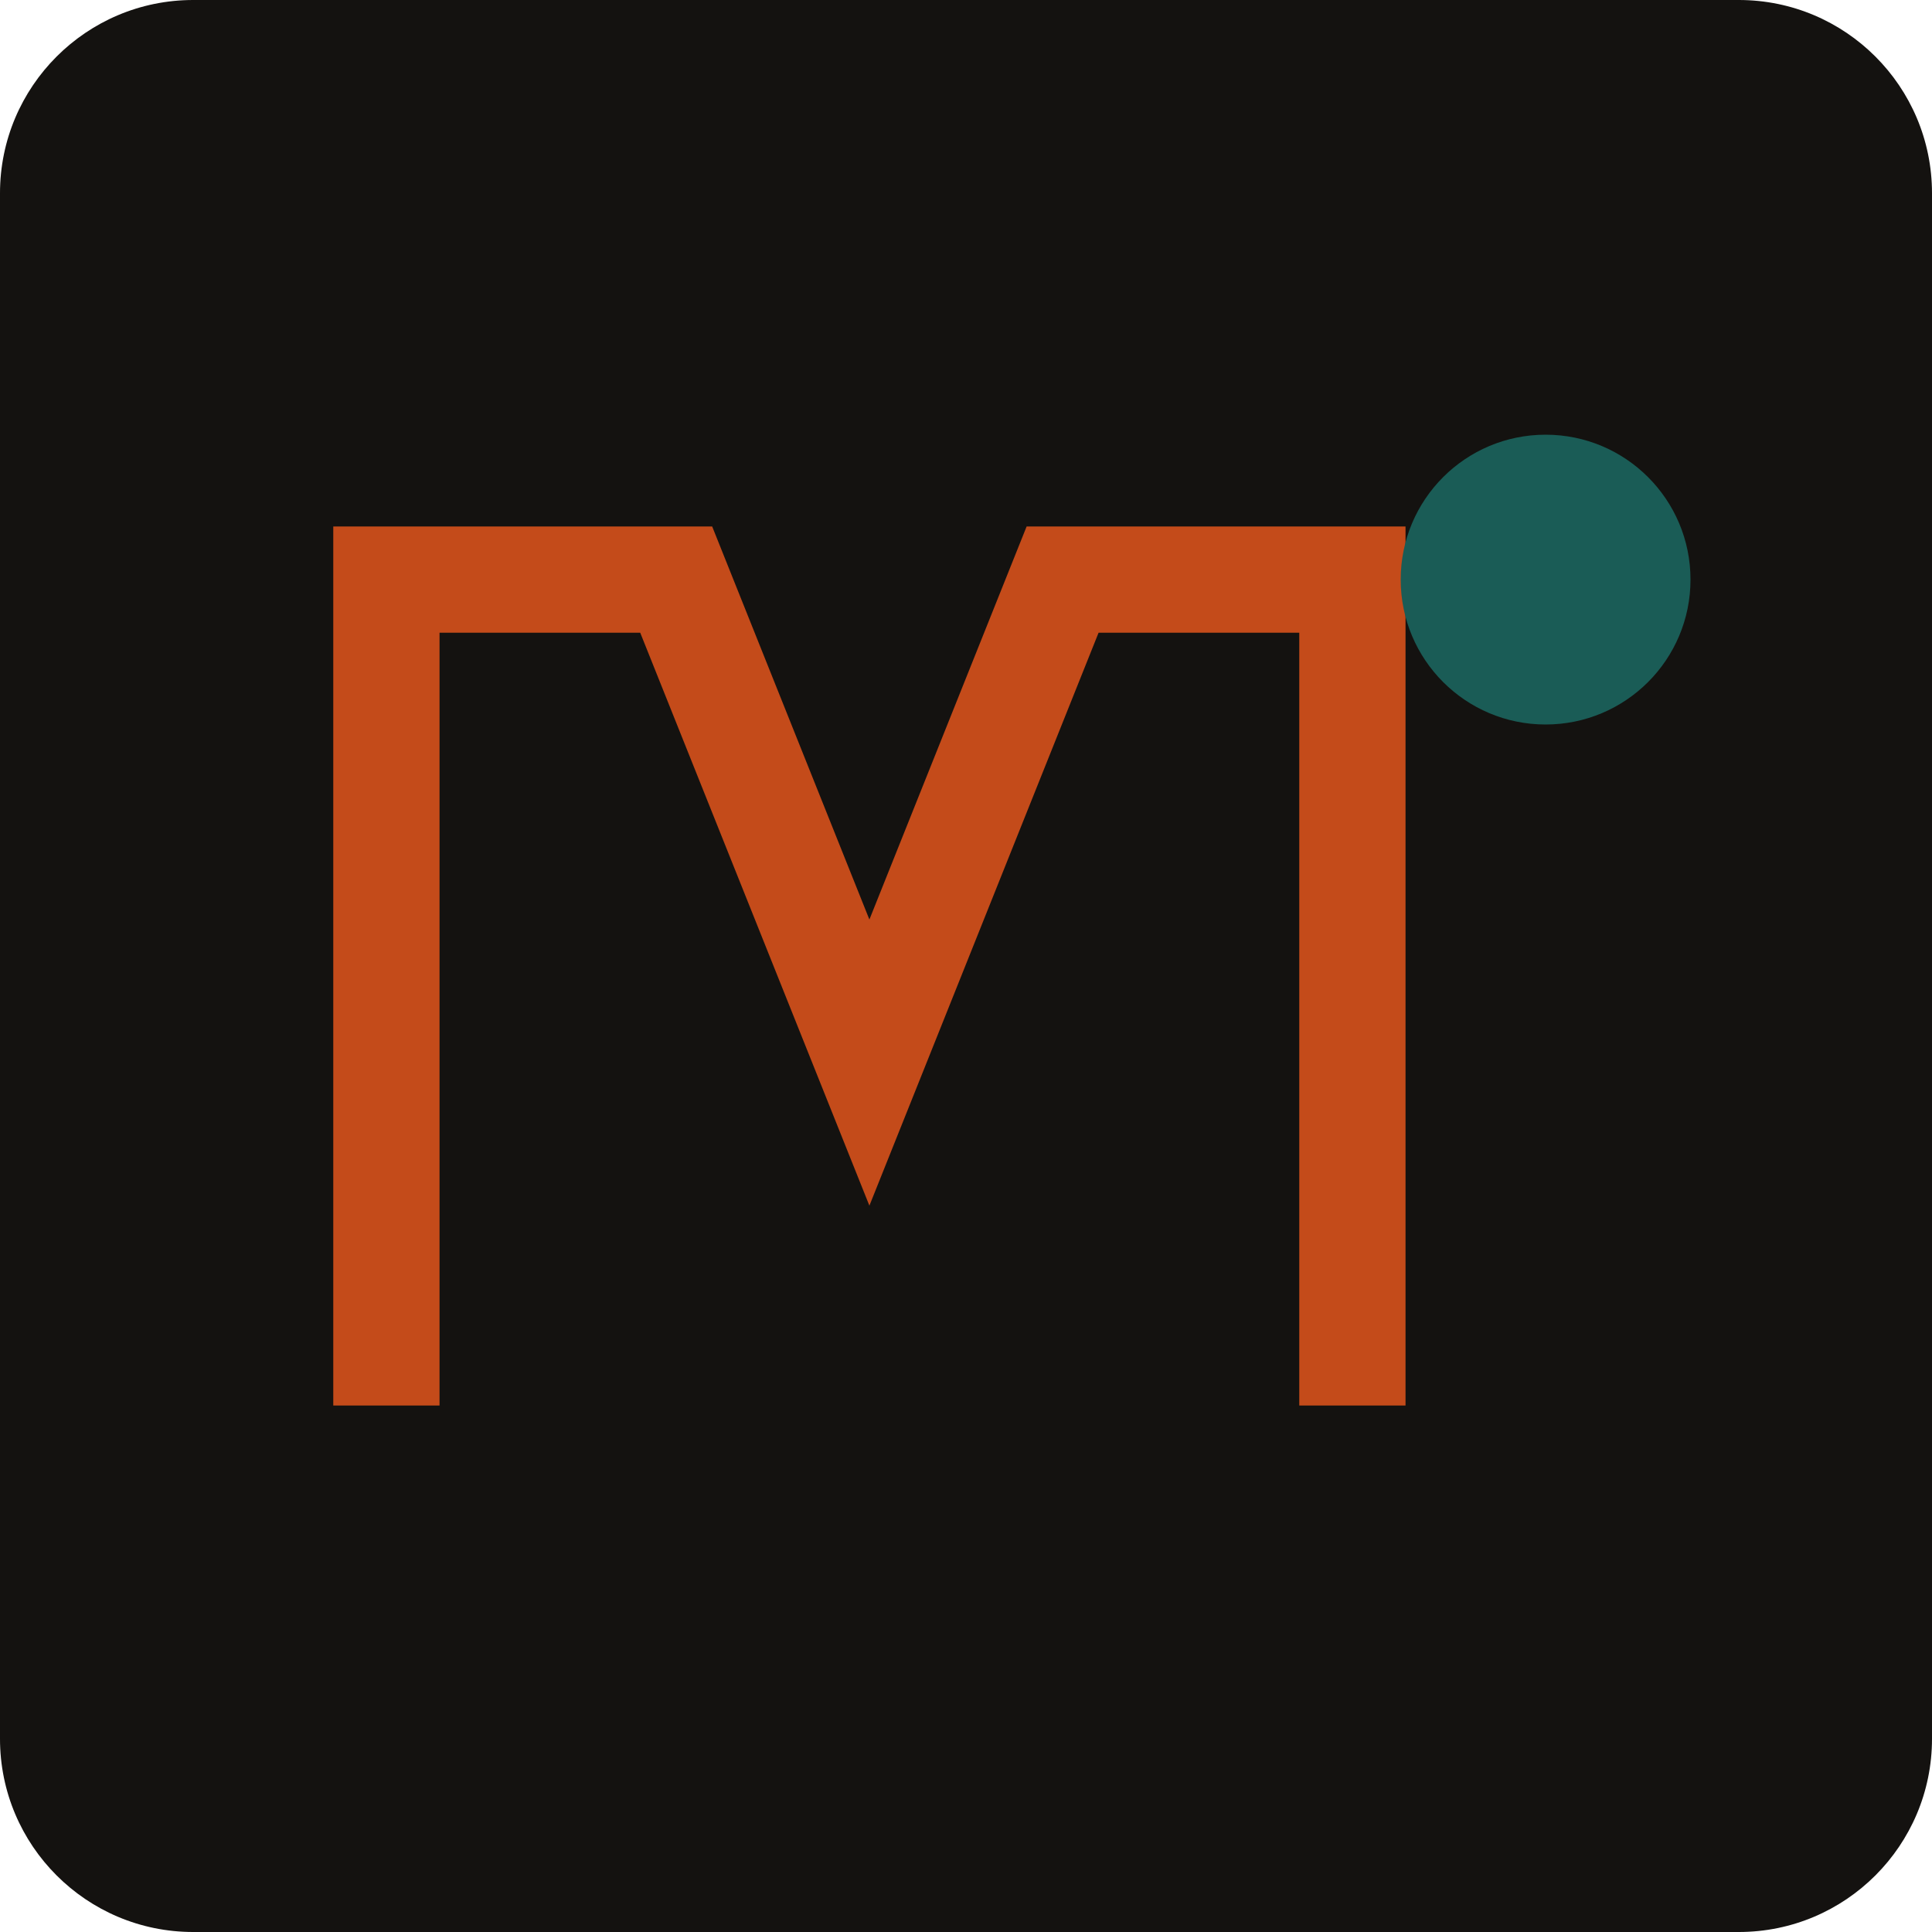
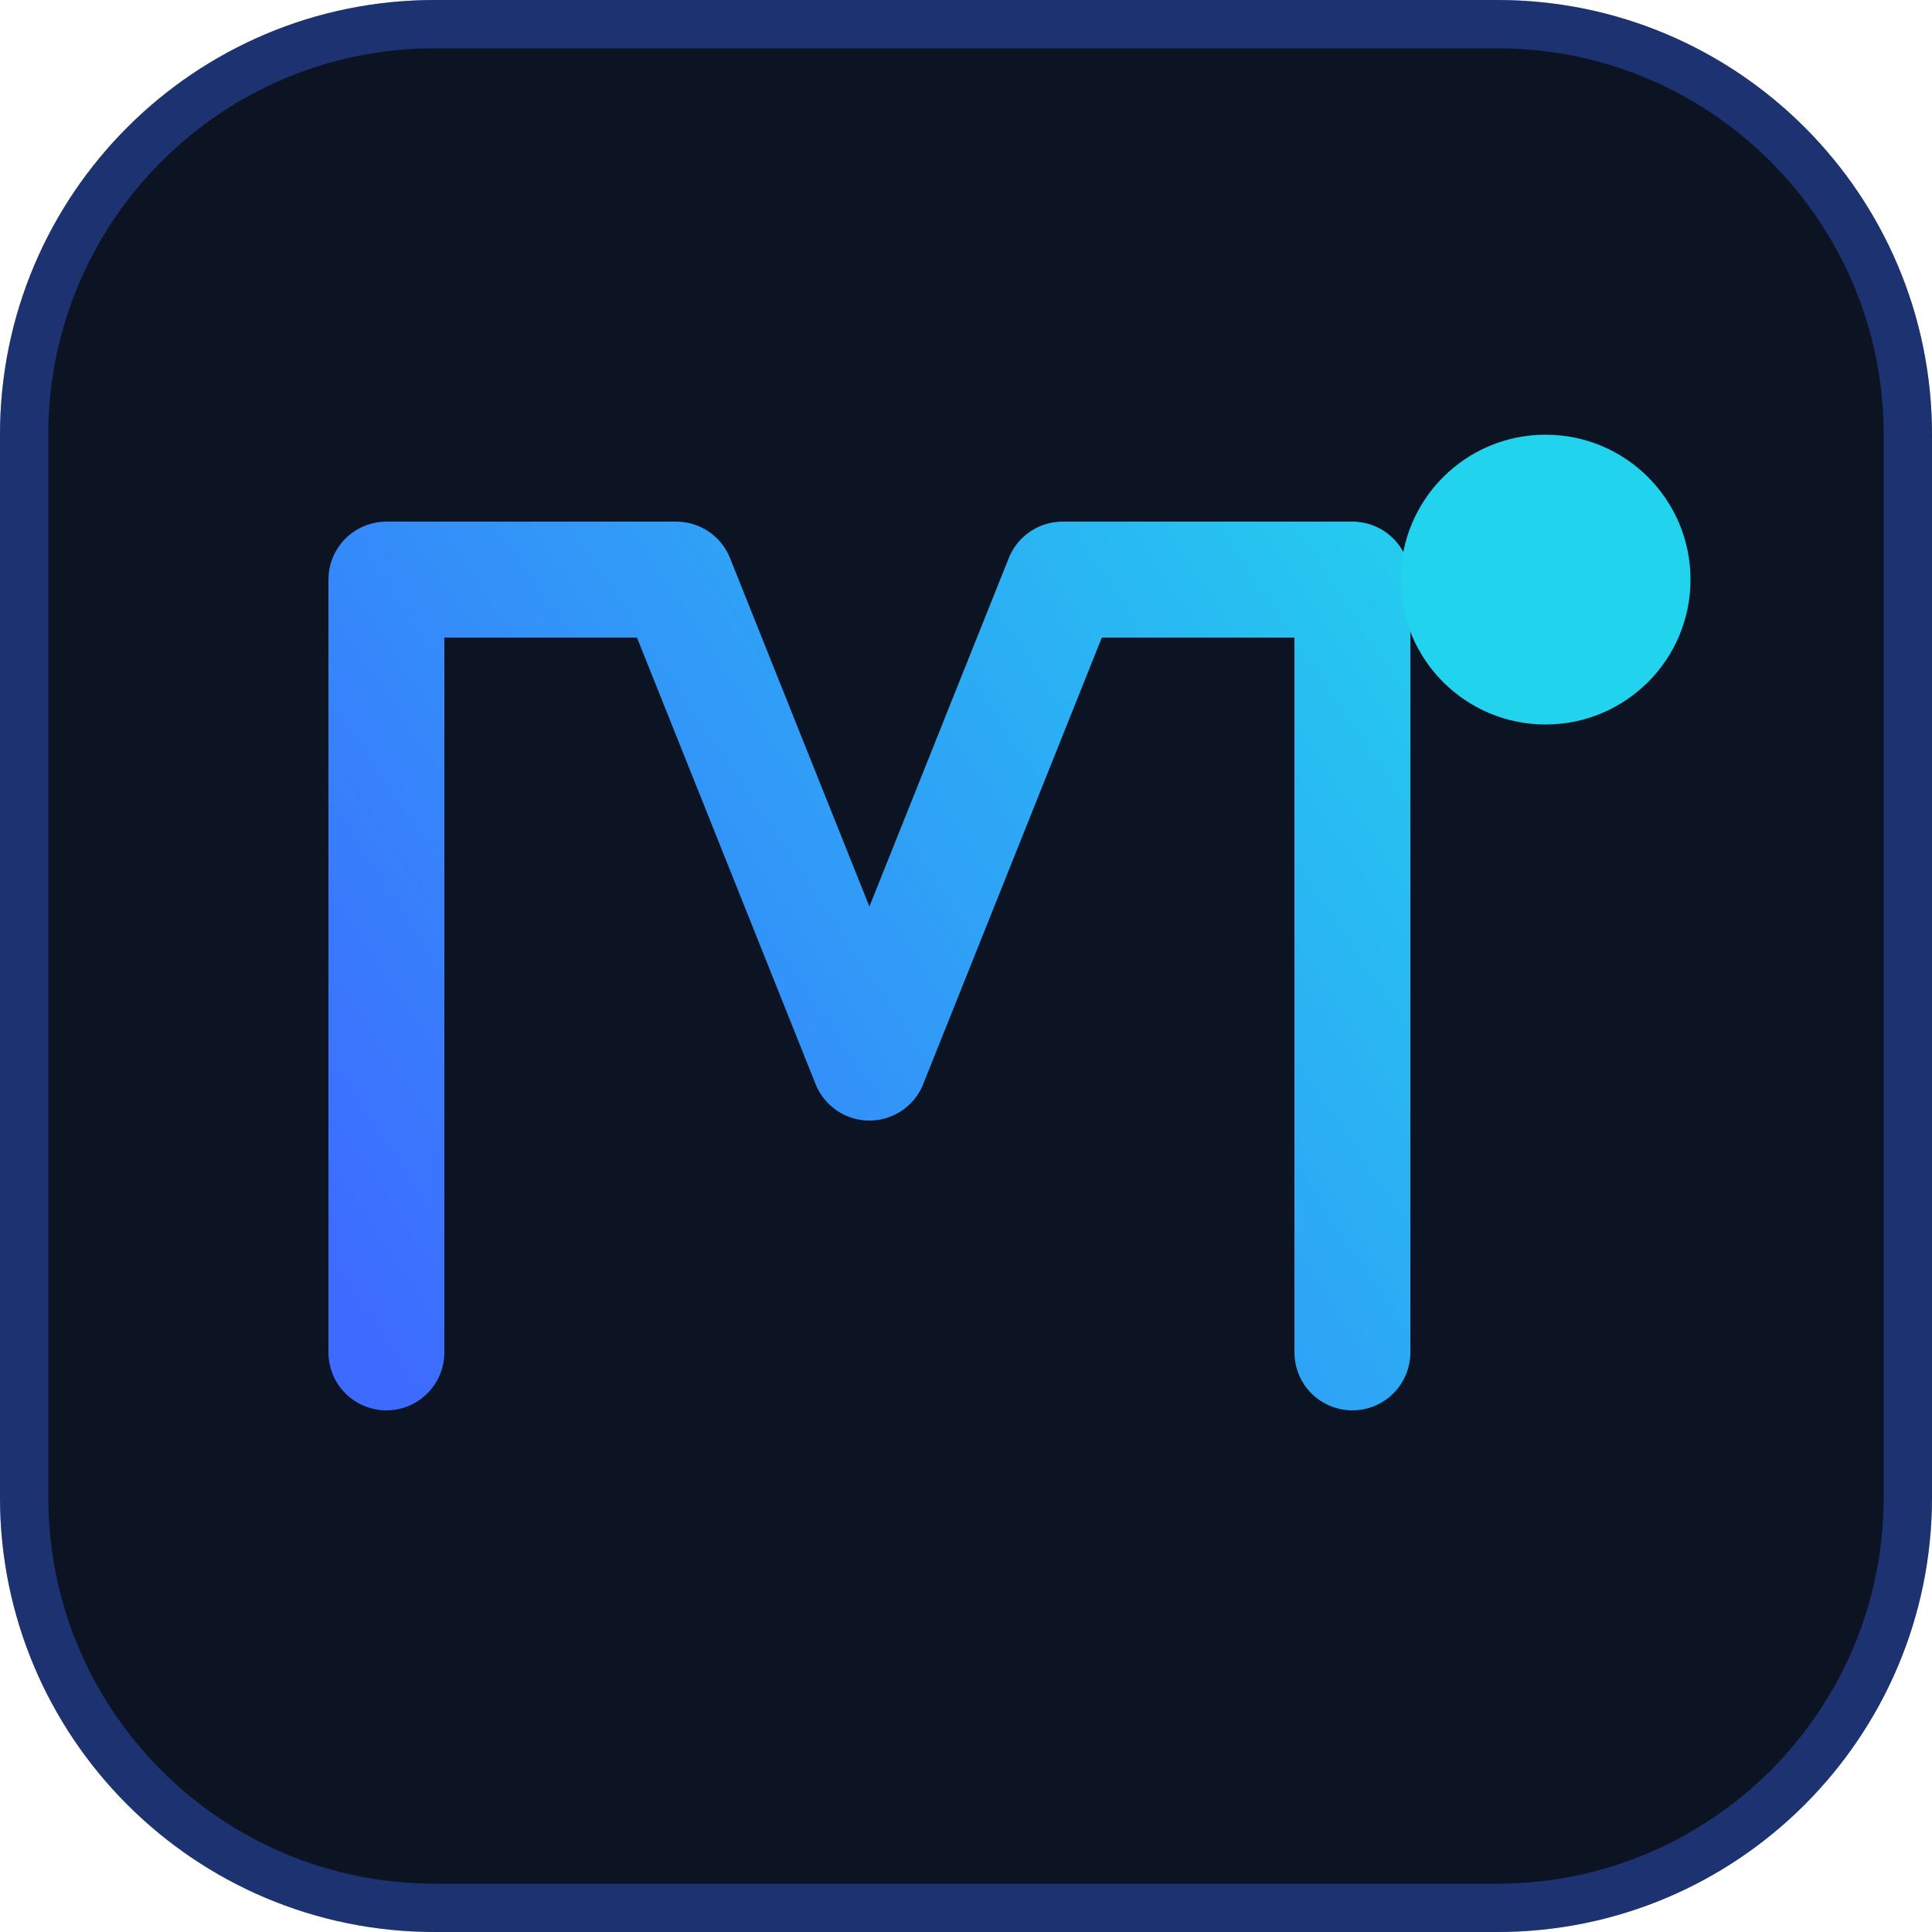
<svg xmlns="http://www.w3.org/2000/svg" viewBox="0 0 40 40" fill="none" aria-hidden="true">
-   <rect width="40" height="40" rx="4" fill="#141210" />
-   <path stroke="#c44b1a" stroke-width="2.2" stroke-linecap="square" d="M8 28V12h6l4 10 4-10h6v16" />
-   <circle cx="32" cy="12" r="3" fill="#1a5c56" />
+   <defs>
+     <linearGradient id="mepg" x1="8" y1="28" x2="32" y2="12" gradientUnits="userSpaceOnUse">
+       <stop offset="0" stop-color="#3d6bff" />
+       <stop offset="1" stop-color="#22d3ee" />
+     </linearGradient>
+   </defs>
+   <rect width="40" height="40" rx="9" fill="#0c1424" />
+   <rect x="0.5" y="0.5" width="39" height="39" rx="8.5" stroke="#3d6bff" stroke-opacity="0.35" />
+   <path stroke="url(#mepg)" stroke-width="2.4" stroke-linecap="round" stroke-linejoin="round" d="M8 28V12h6l4 10 4-10h6v16" />
+   <circle cx="32" cy="12" r="3" fill="#22d3ee" />
</svg>
